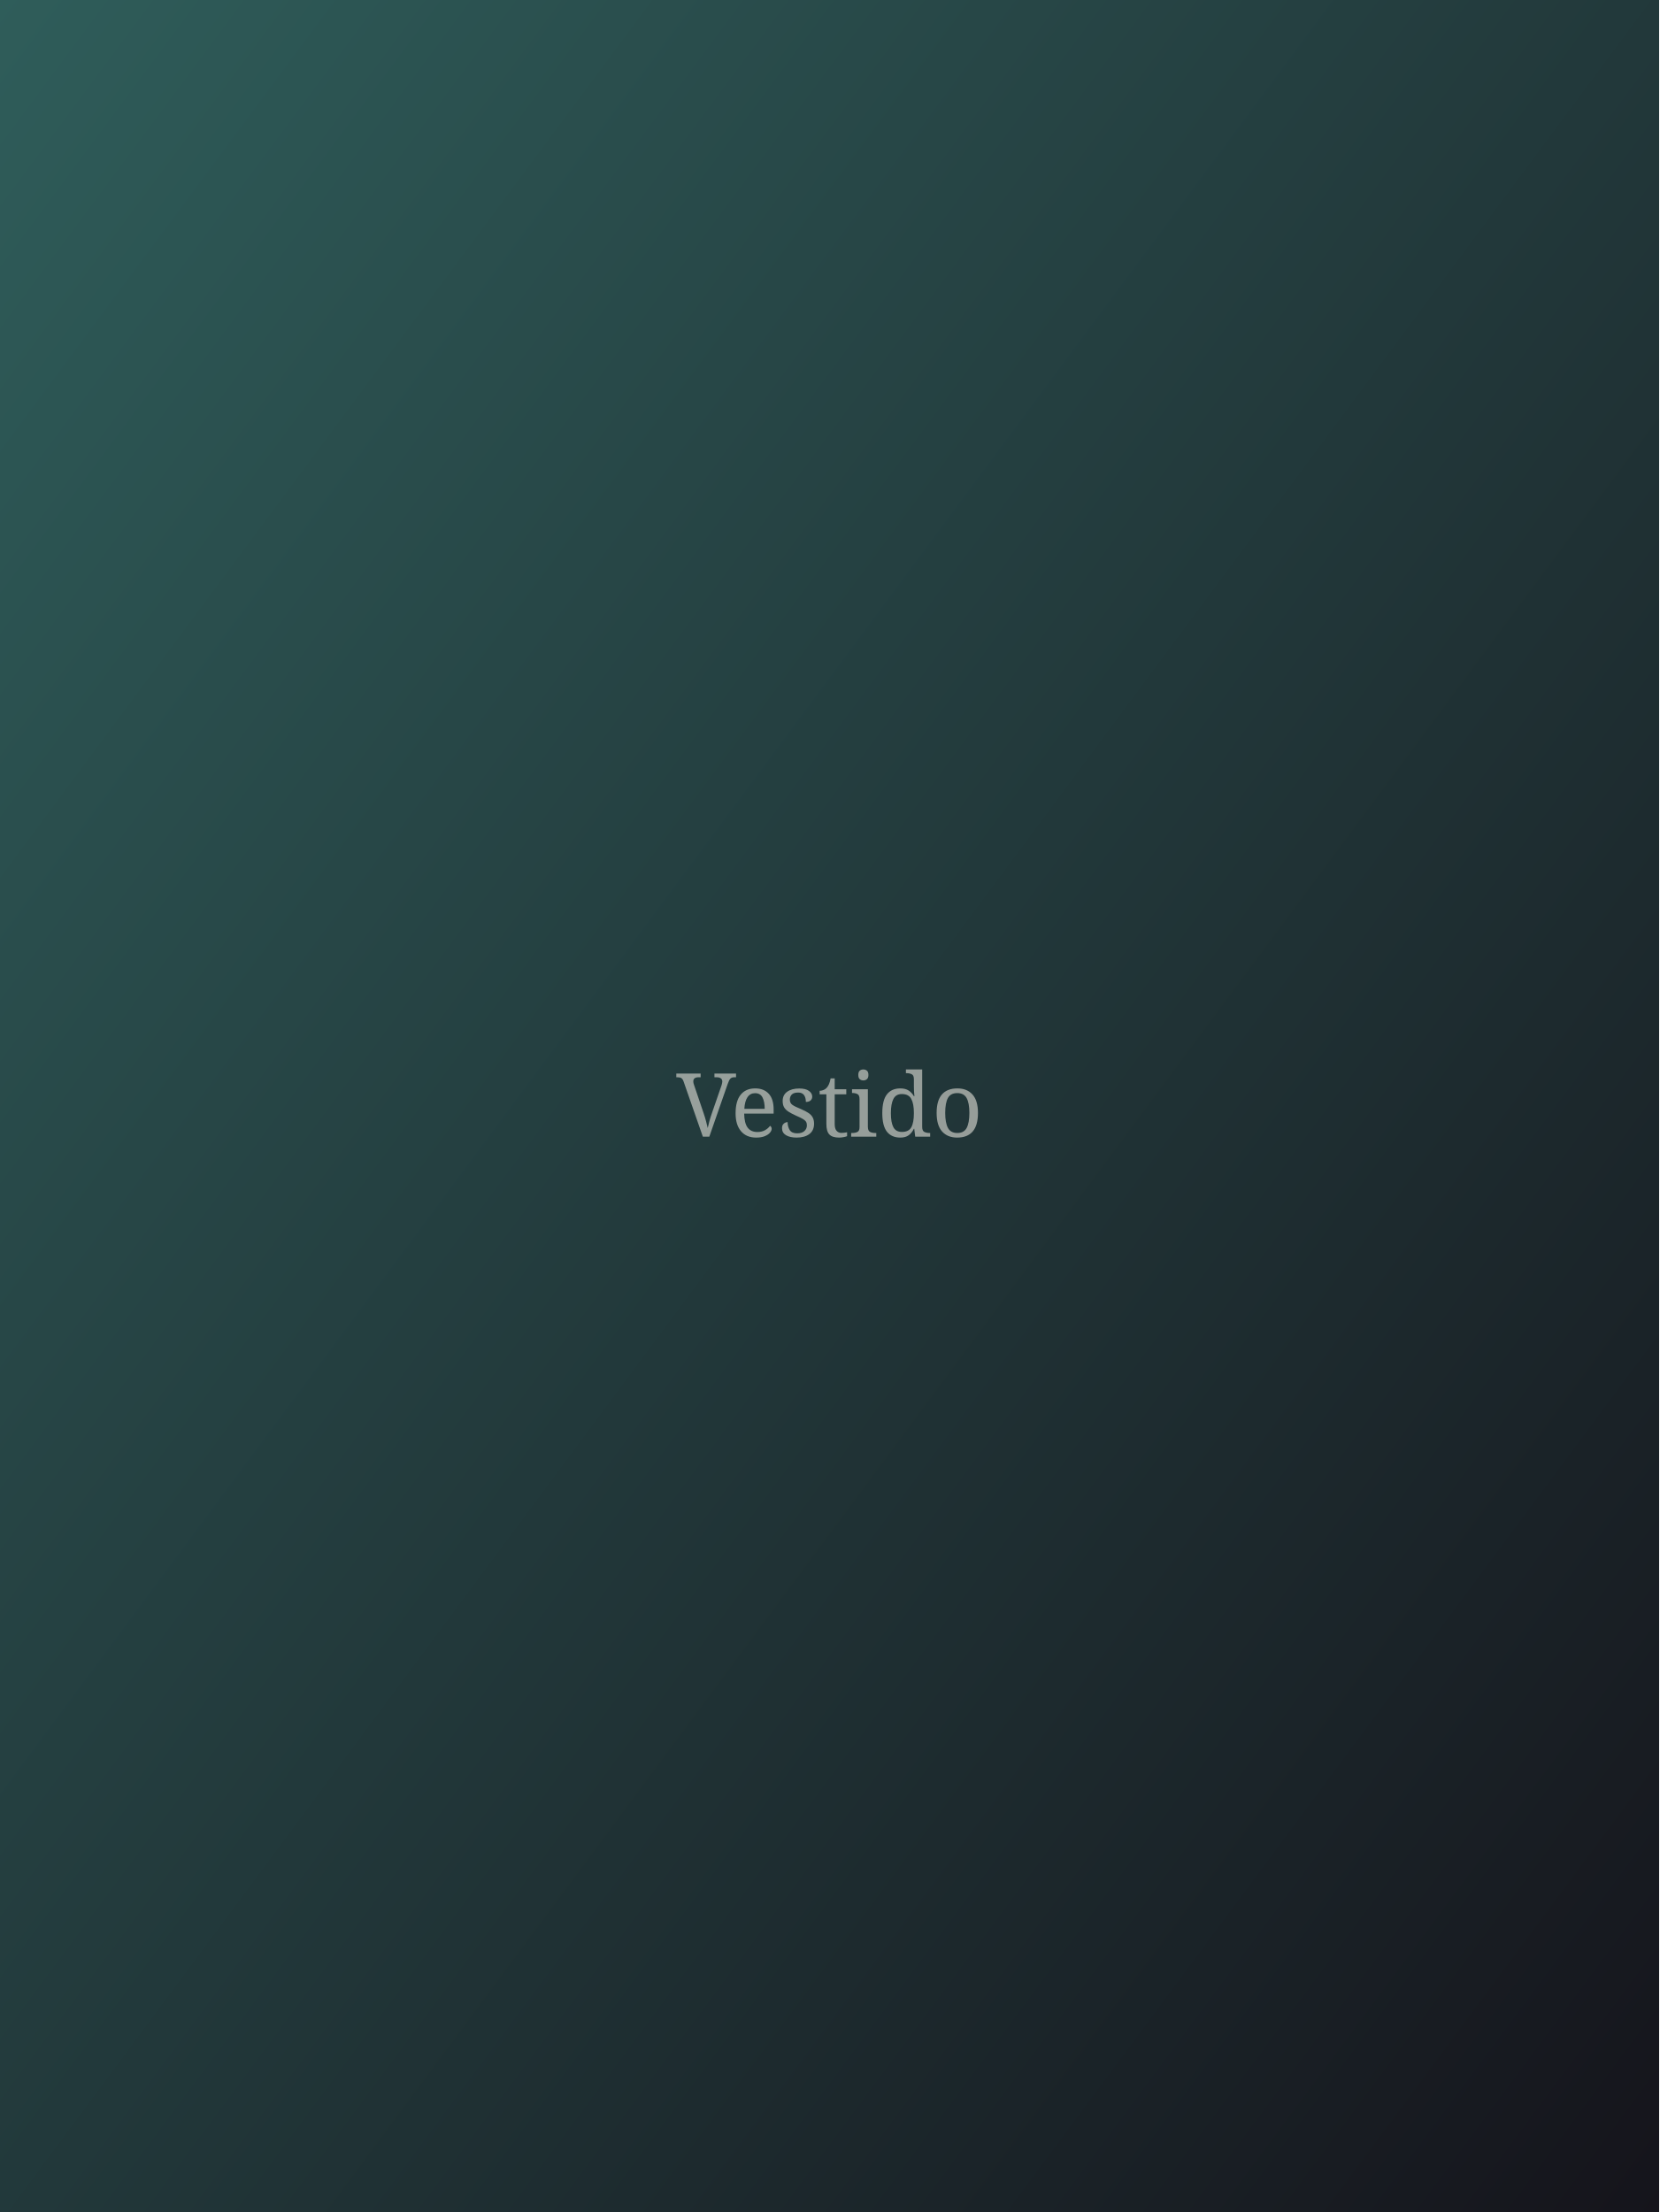
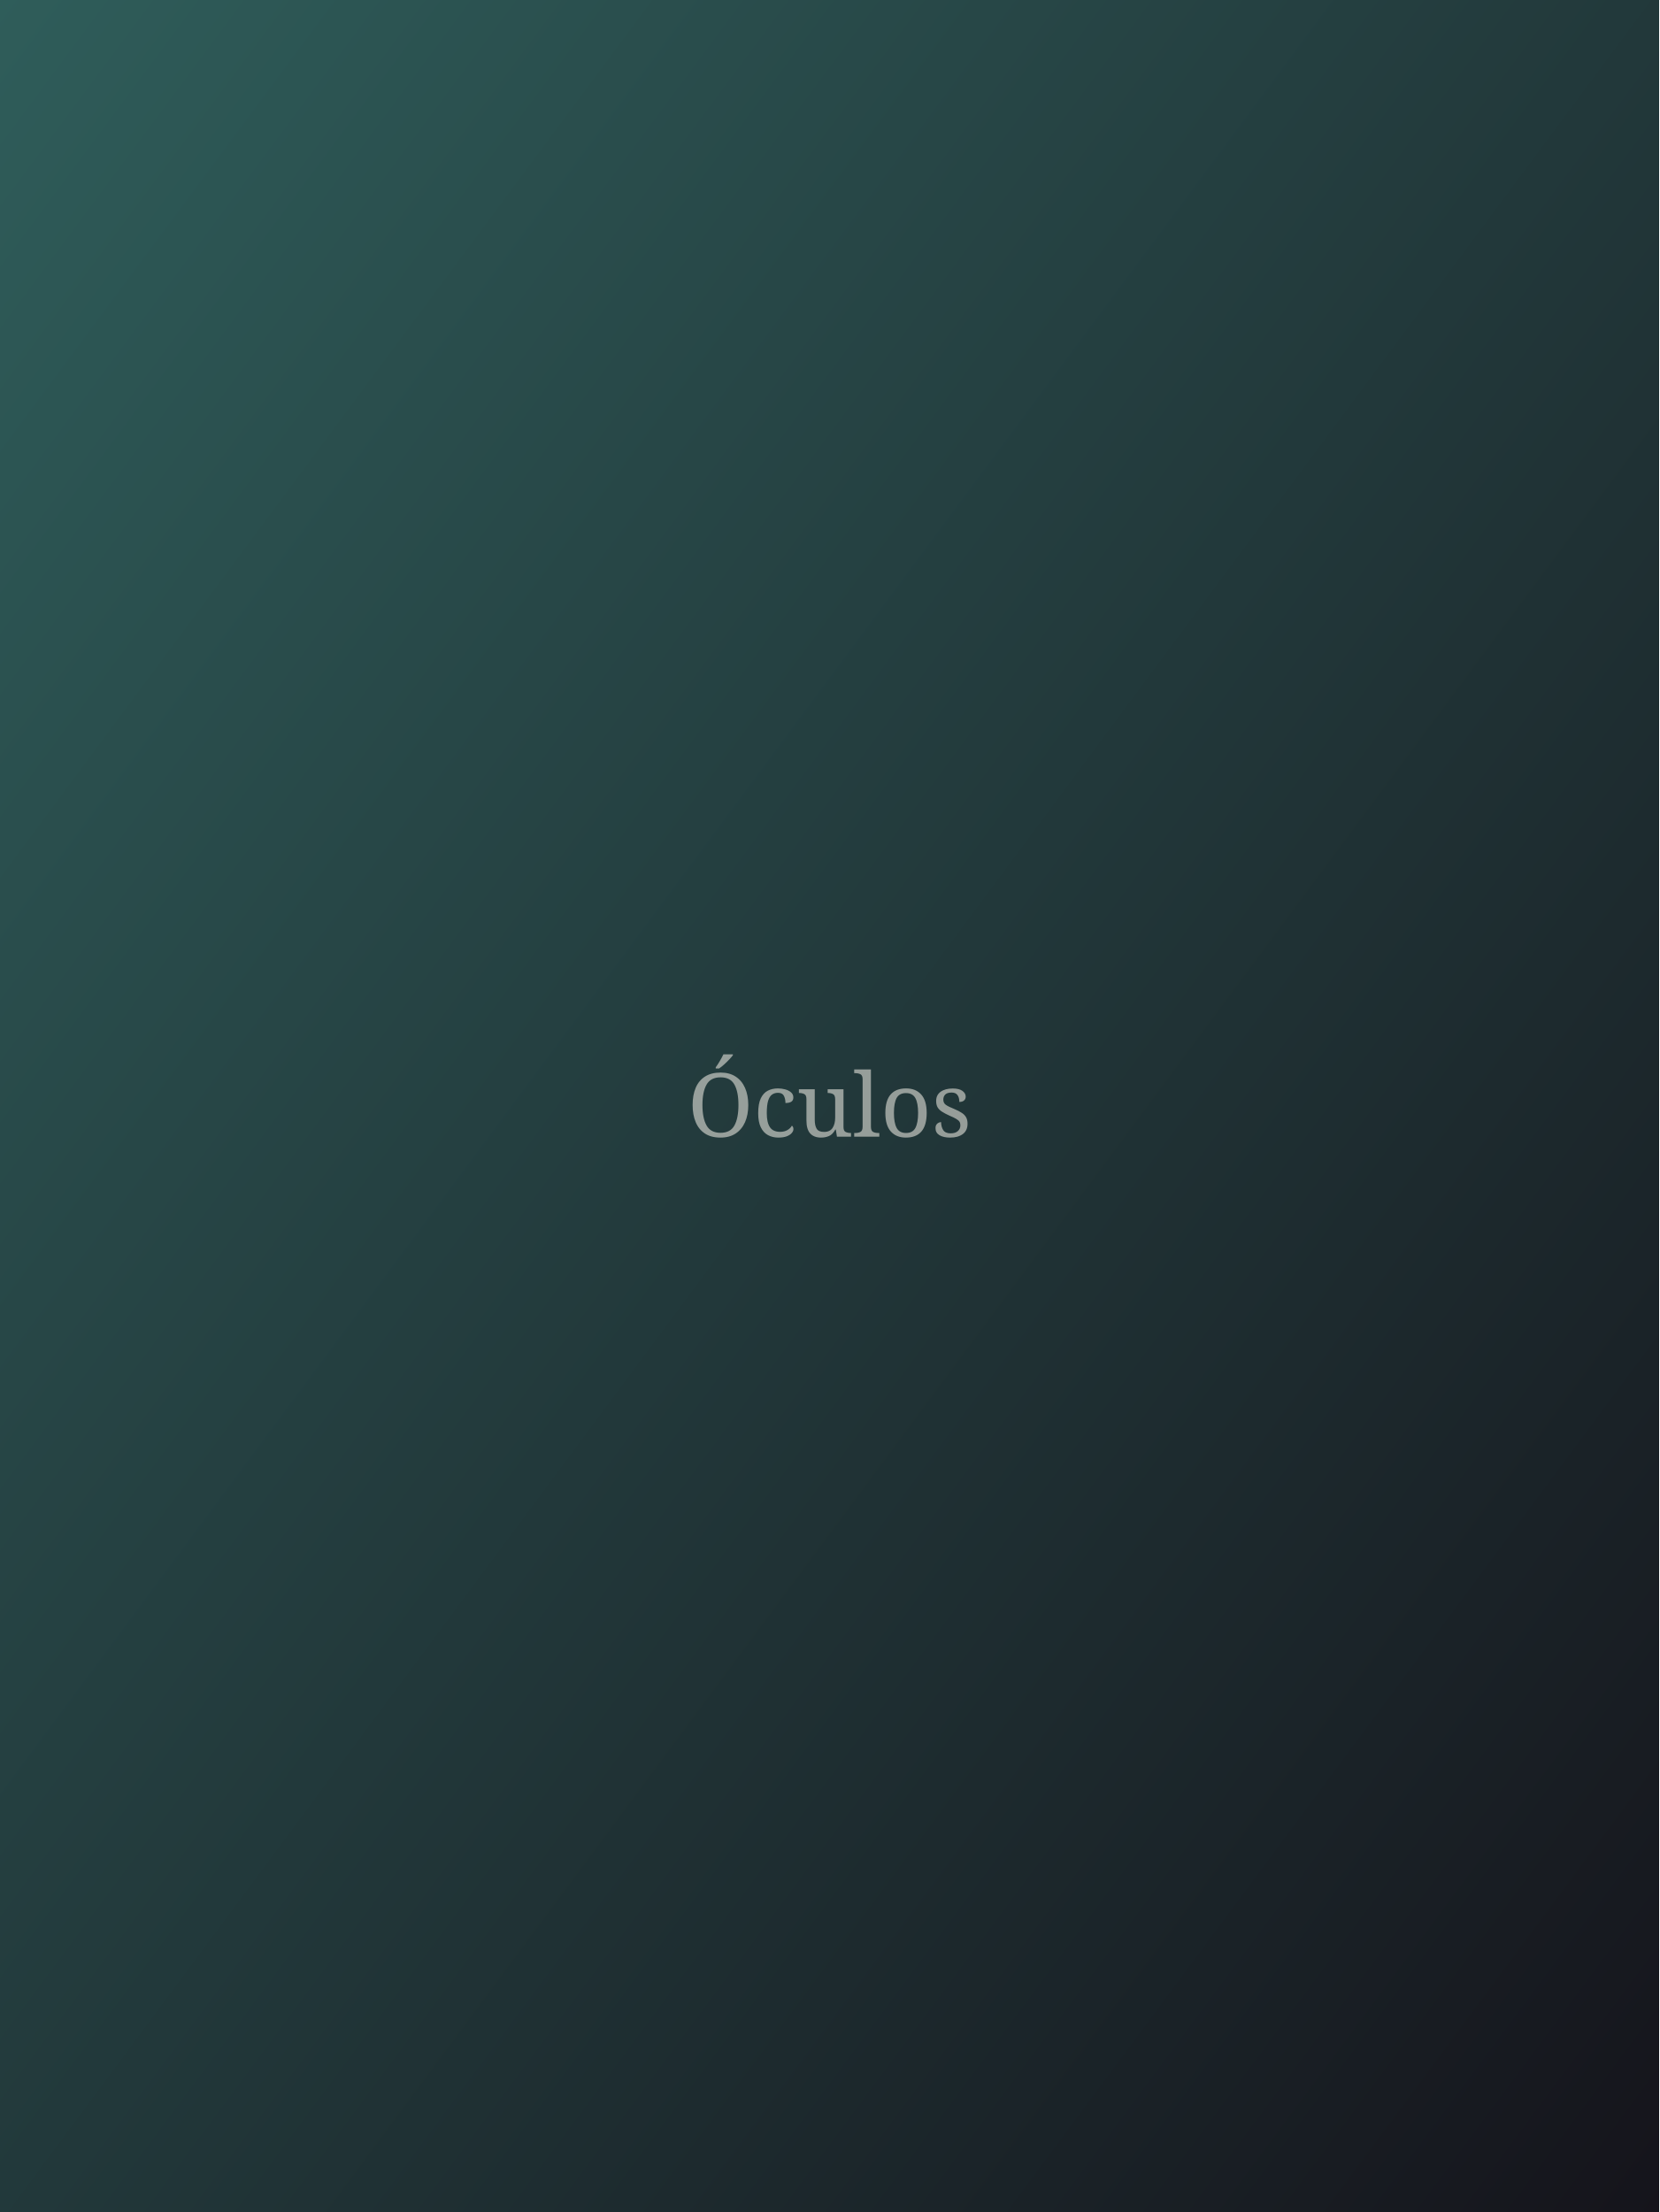
<svg xmlns="http://www.w3.org/2000/svg" width="900" height="1200" viewBox="0 0 900 1200">
  <defs>
    <linearGradient id="g" x1="0" y1="0" x2="1" y2="1">
      <stop offset="0%" stop-color="#2f5d5a" />
      <stop offset="100%" stop-color="#15141b" />
    </linearGradient>
  </defs>
  <rect width="900" height="1200" fill="url(#g)" />
-   <text x="50%" y="50%" text-anchor="middle" dominant-baseline="middle" font-family="Georgia, serif" font-size="48" fill="rgba(245,241,232,0.55)">Vestido</text>
+   <text x="50%" y="50%" text-anchor="middle" dominant-baseline="middle" font-family="Georgia, serif" font-size="48" fill="rgba(245,241,232,0.55)">Óculos</text>
</svg>
